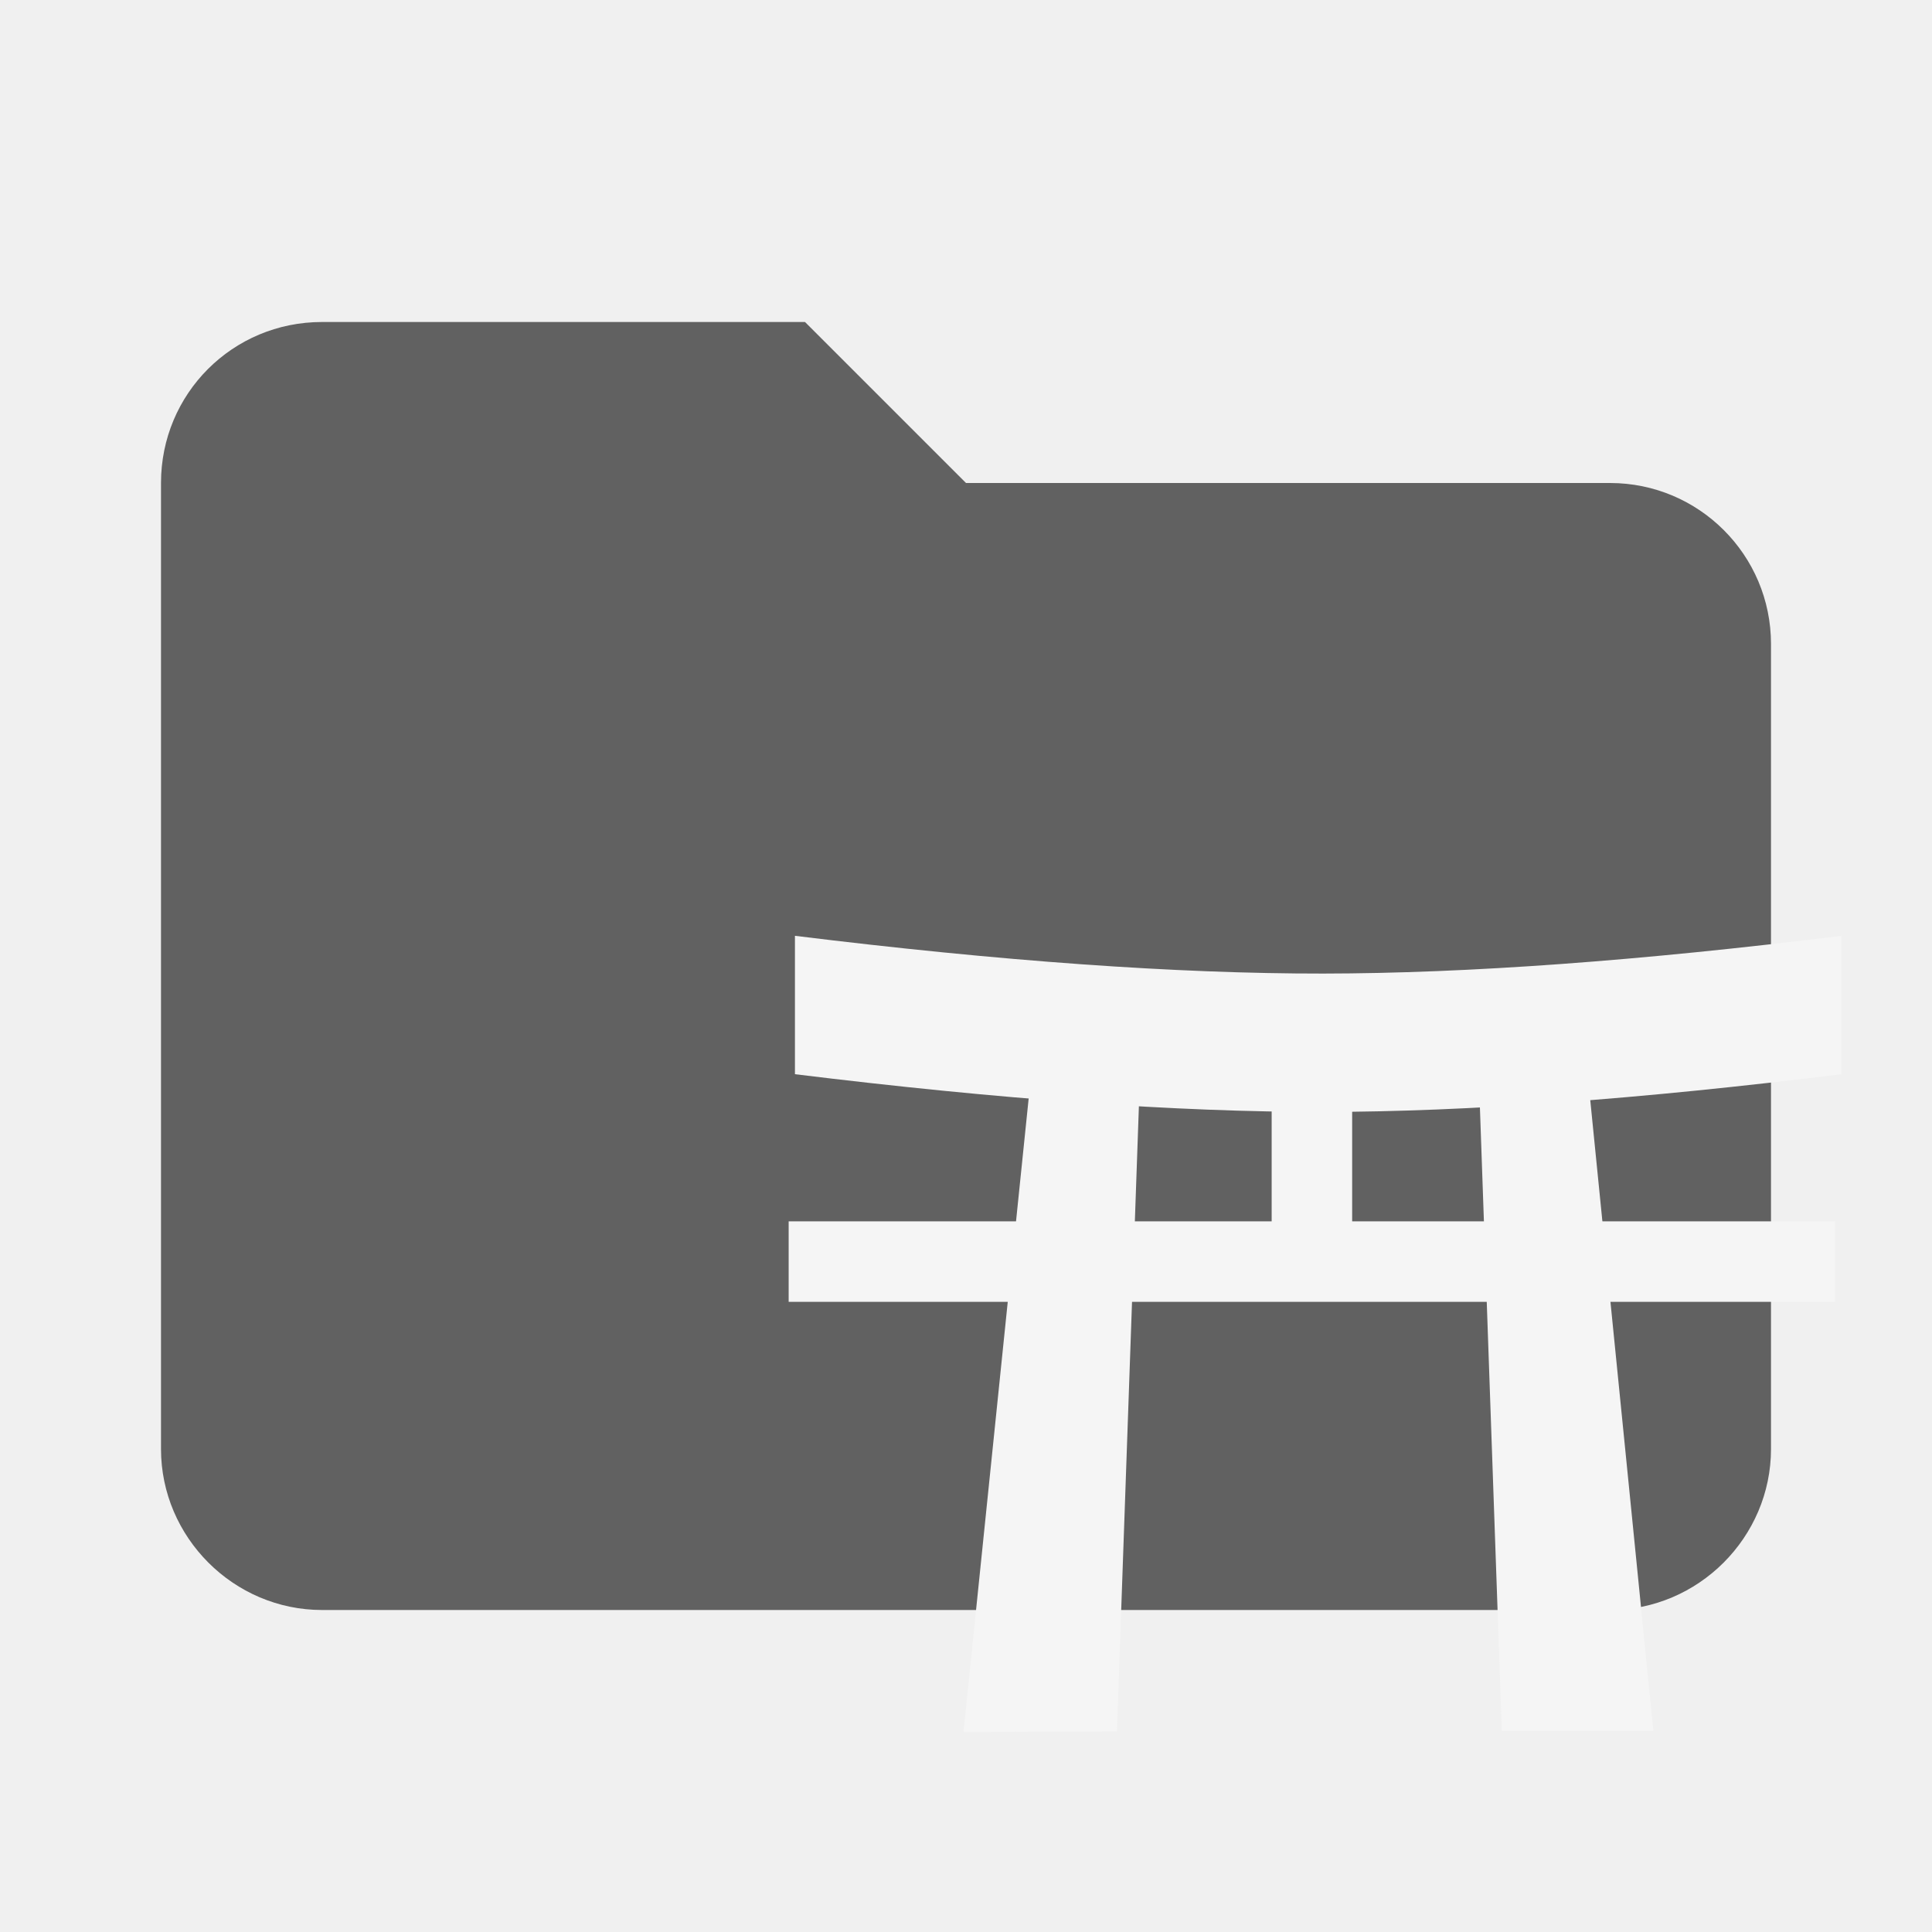
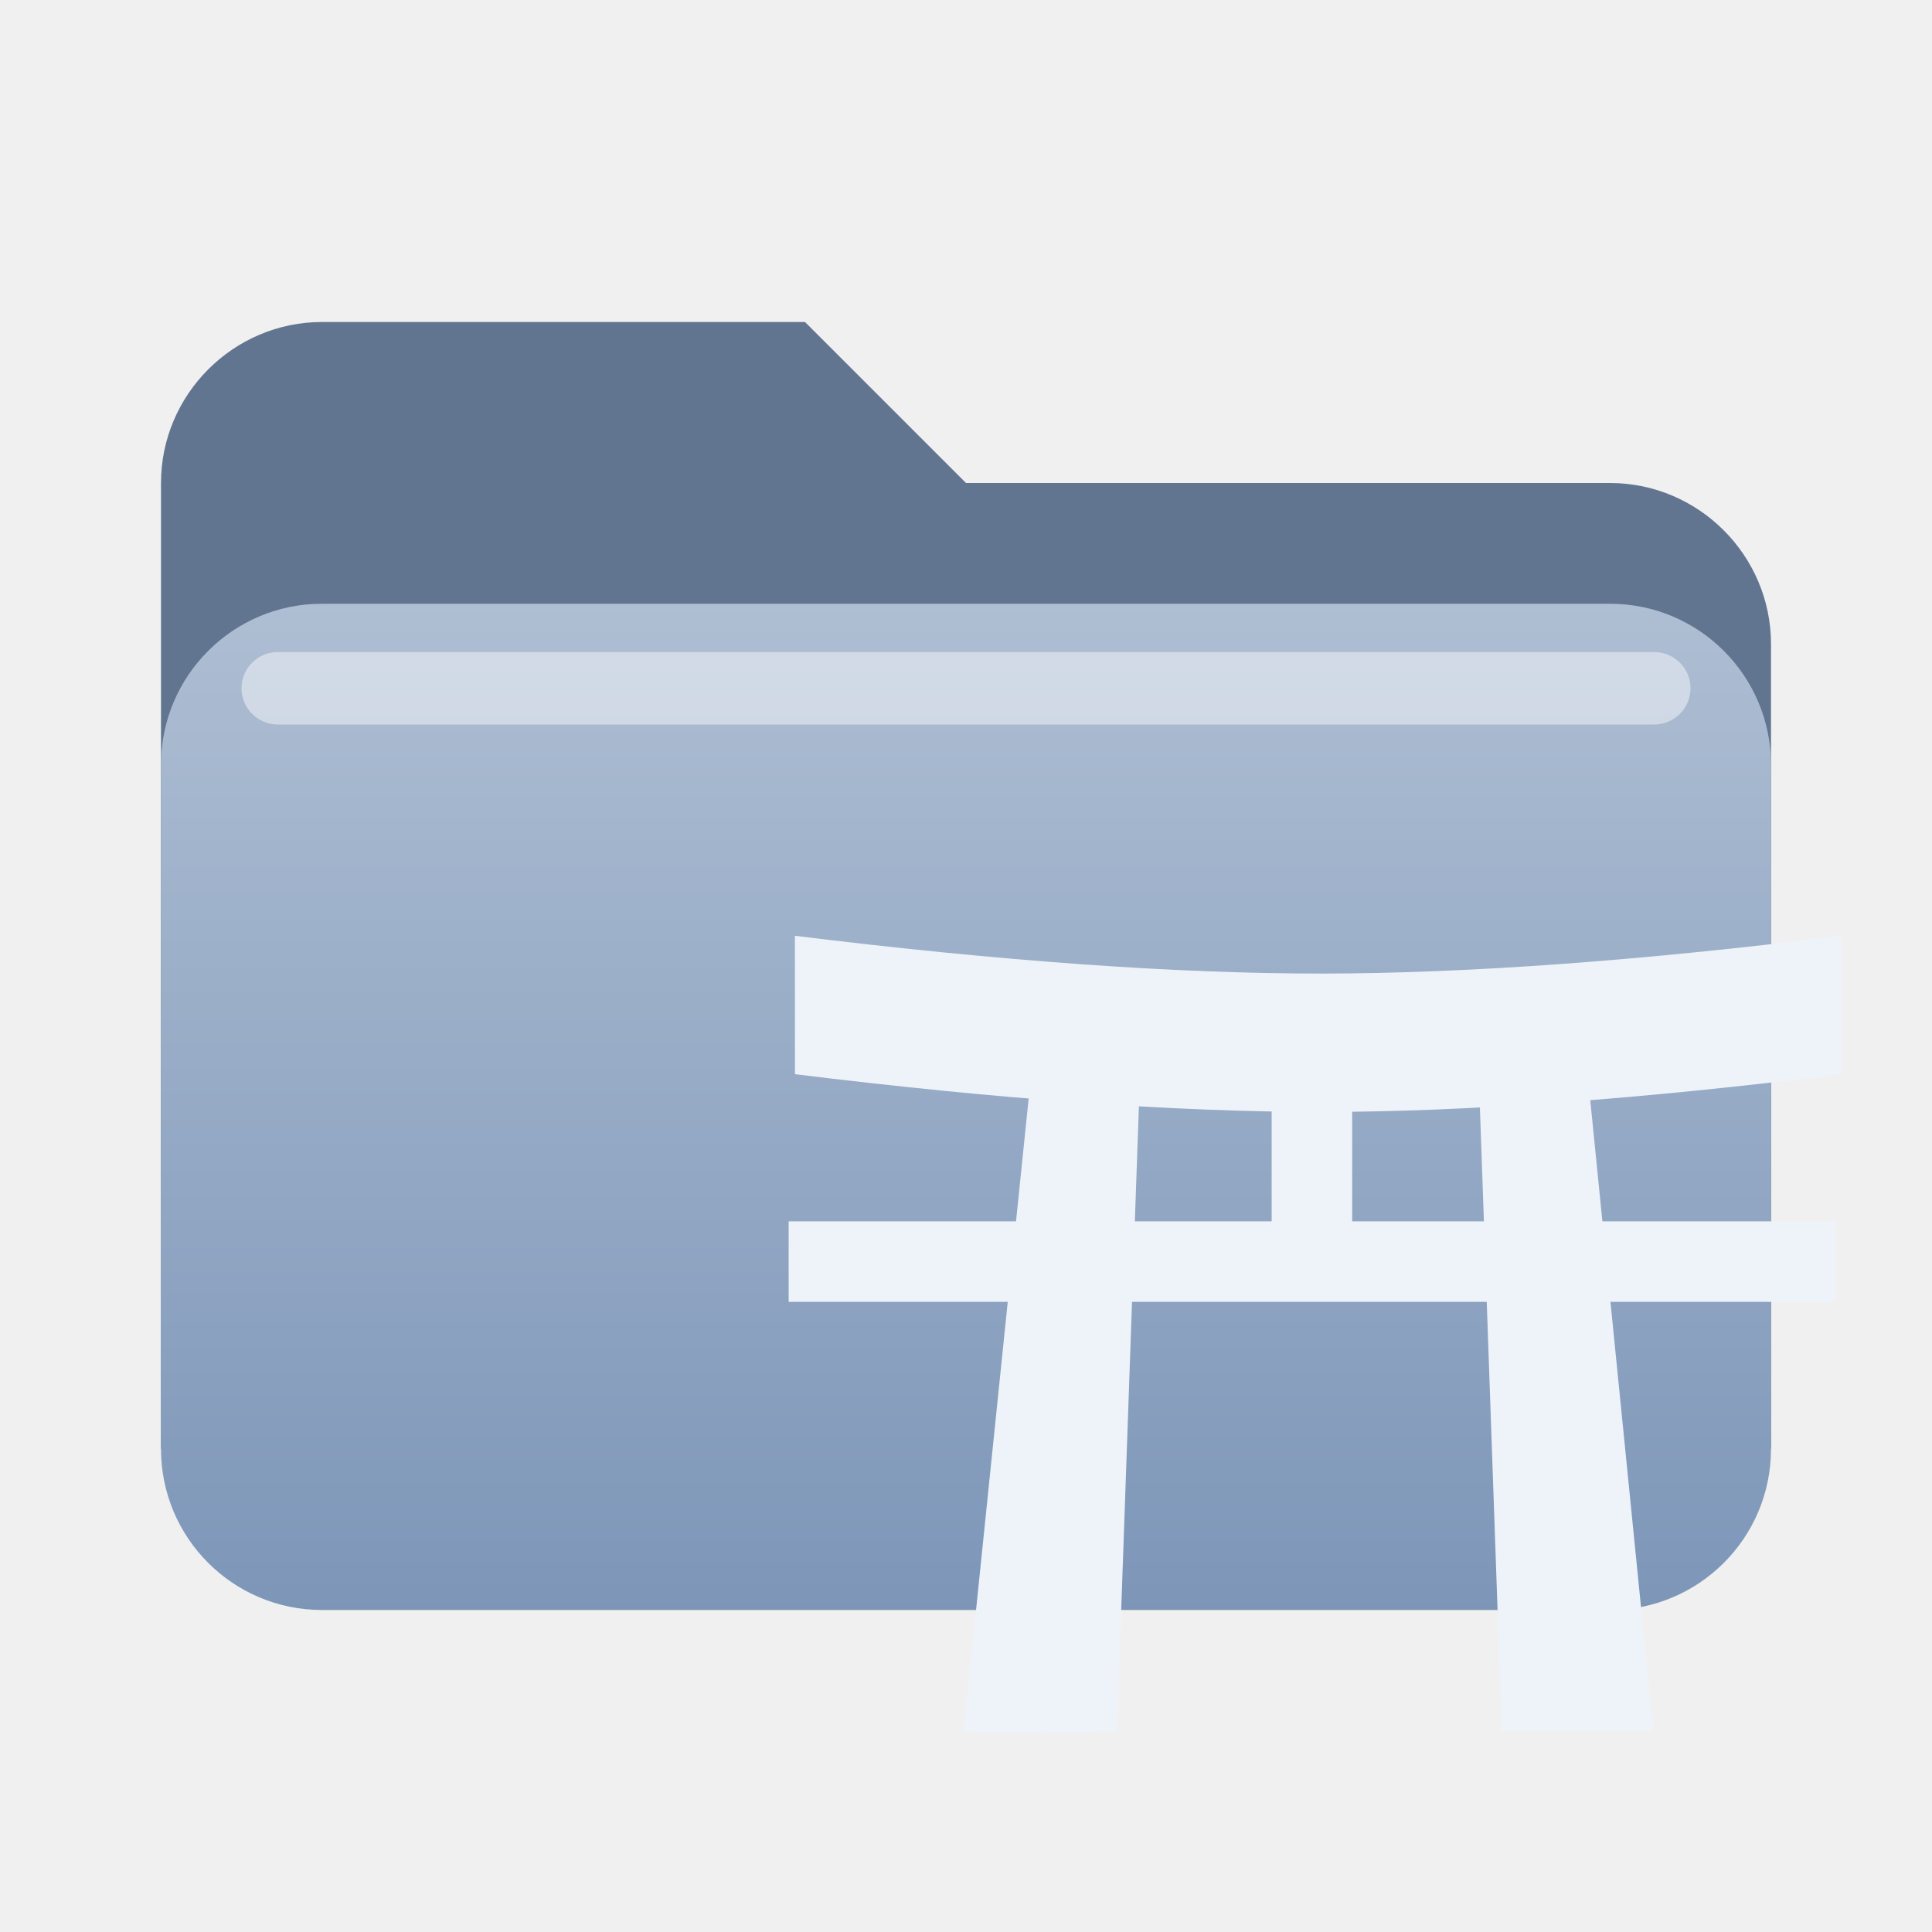
<svg xmlns="http://www.w3.org/2000/svg" clip-rule="evenodd" fill-rule="evenodd" stroke-linejoin="round" stroke-miterlimit="1.414" viewBox="0 0 24 24" xml:space="preserve" width="16" height="16">
-   <path d="M10 4H4c-1.11 0-2 .89-2 2v12c0 1.097.903 2 2 2h16c1.097 0 2-.903 2-2V8a2 2 0 0 0-2-2h-8l-2-2z" fill="#616161" fill-rule="nonzero" />
-   <g fill="#f5f5f5">
+   <defs>
+     <linearGradient id="phantom-glass" x1="0" y1="0" x2="0" y2="1">
+       <stop offset="0" stop-color="#aebed3" />
+       <stop offset="1" stop-color="#7D96B8" />
+     </linearGradient>
+   </defs>
+   <path d="M10 4H4c-1.1 0-2 .9-2 2v12h20V8c0-1.1-.9-2-2-2h-8z" fill="#627590" />
+   <rect x="2" y="7.5" width="20" height="12.5" rx="2" fill="url(#phantom-glass)" />
+   <rect x="3" y="8.1" width="18" height=".9" rx=".45" fill="#ffffff" fill-opacity=".45" />
+   <g fill="#EEF3FA">
    <path d="M9.875 11.625q3.828.472 6.563.469 2.69-.003 6.437-.469v1.719q-3.747.466-6.437.469-2.735.002-6.563-.469v-1.719z" />
    <path d="m12.844 13.008-.875 8.508 1.906-.008.281-8-1.312-.5zM19.688 13l.851 8.5h-1.883l-.281-8 1.313-.5z" />
    <path d="M9.797 15.172h13v1h-13z" />
    <path d="M15.797 13h1v2.375h-1z" />
  </g>
</svg>
